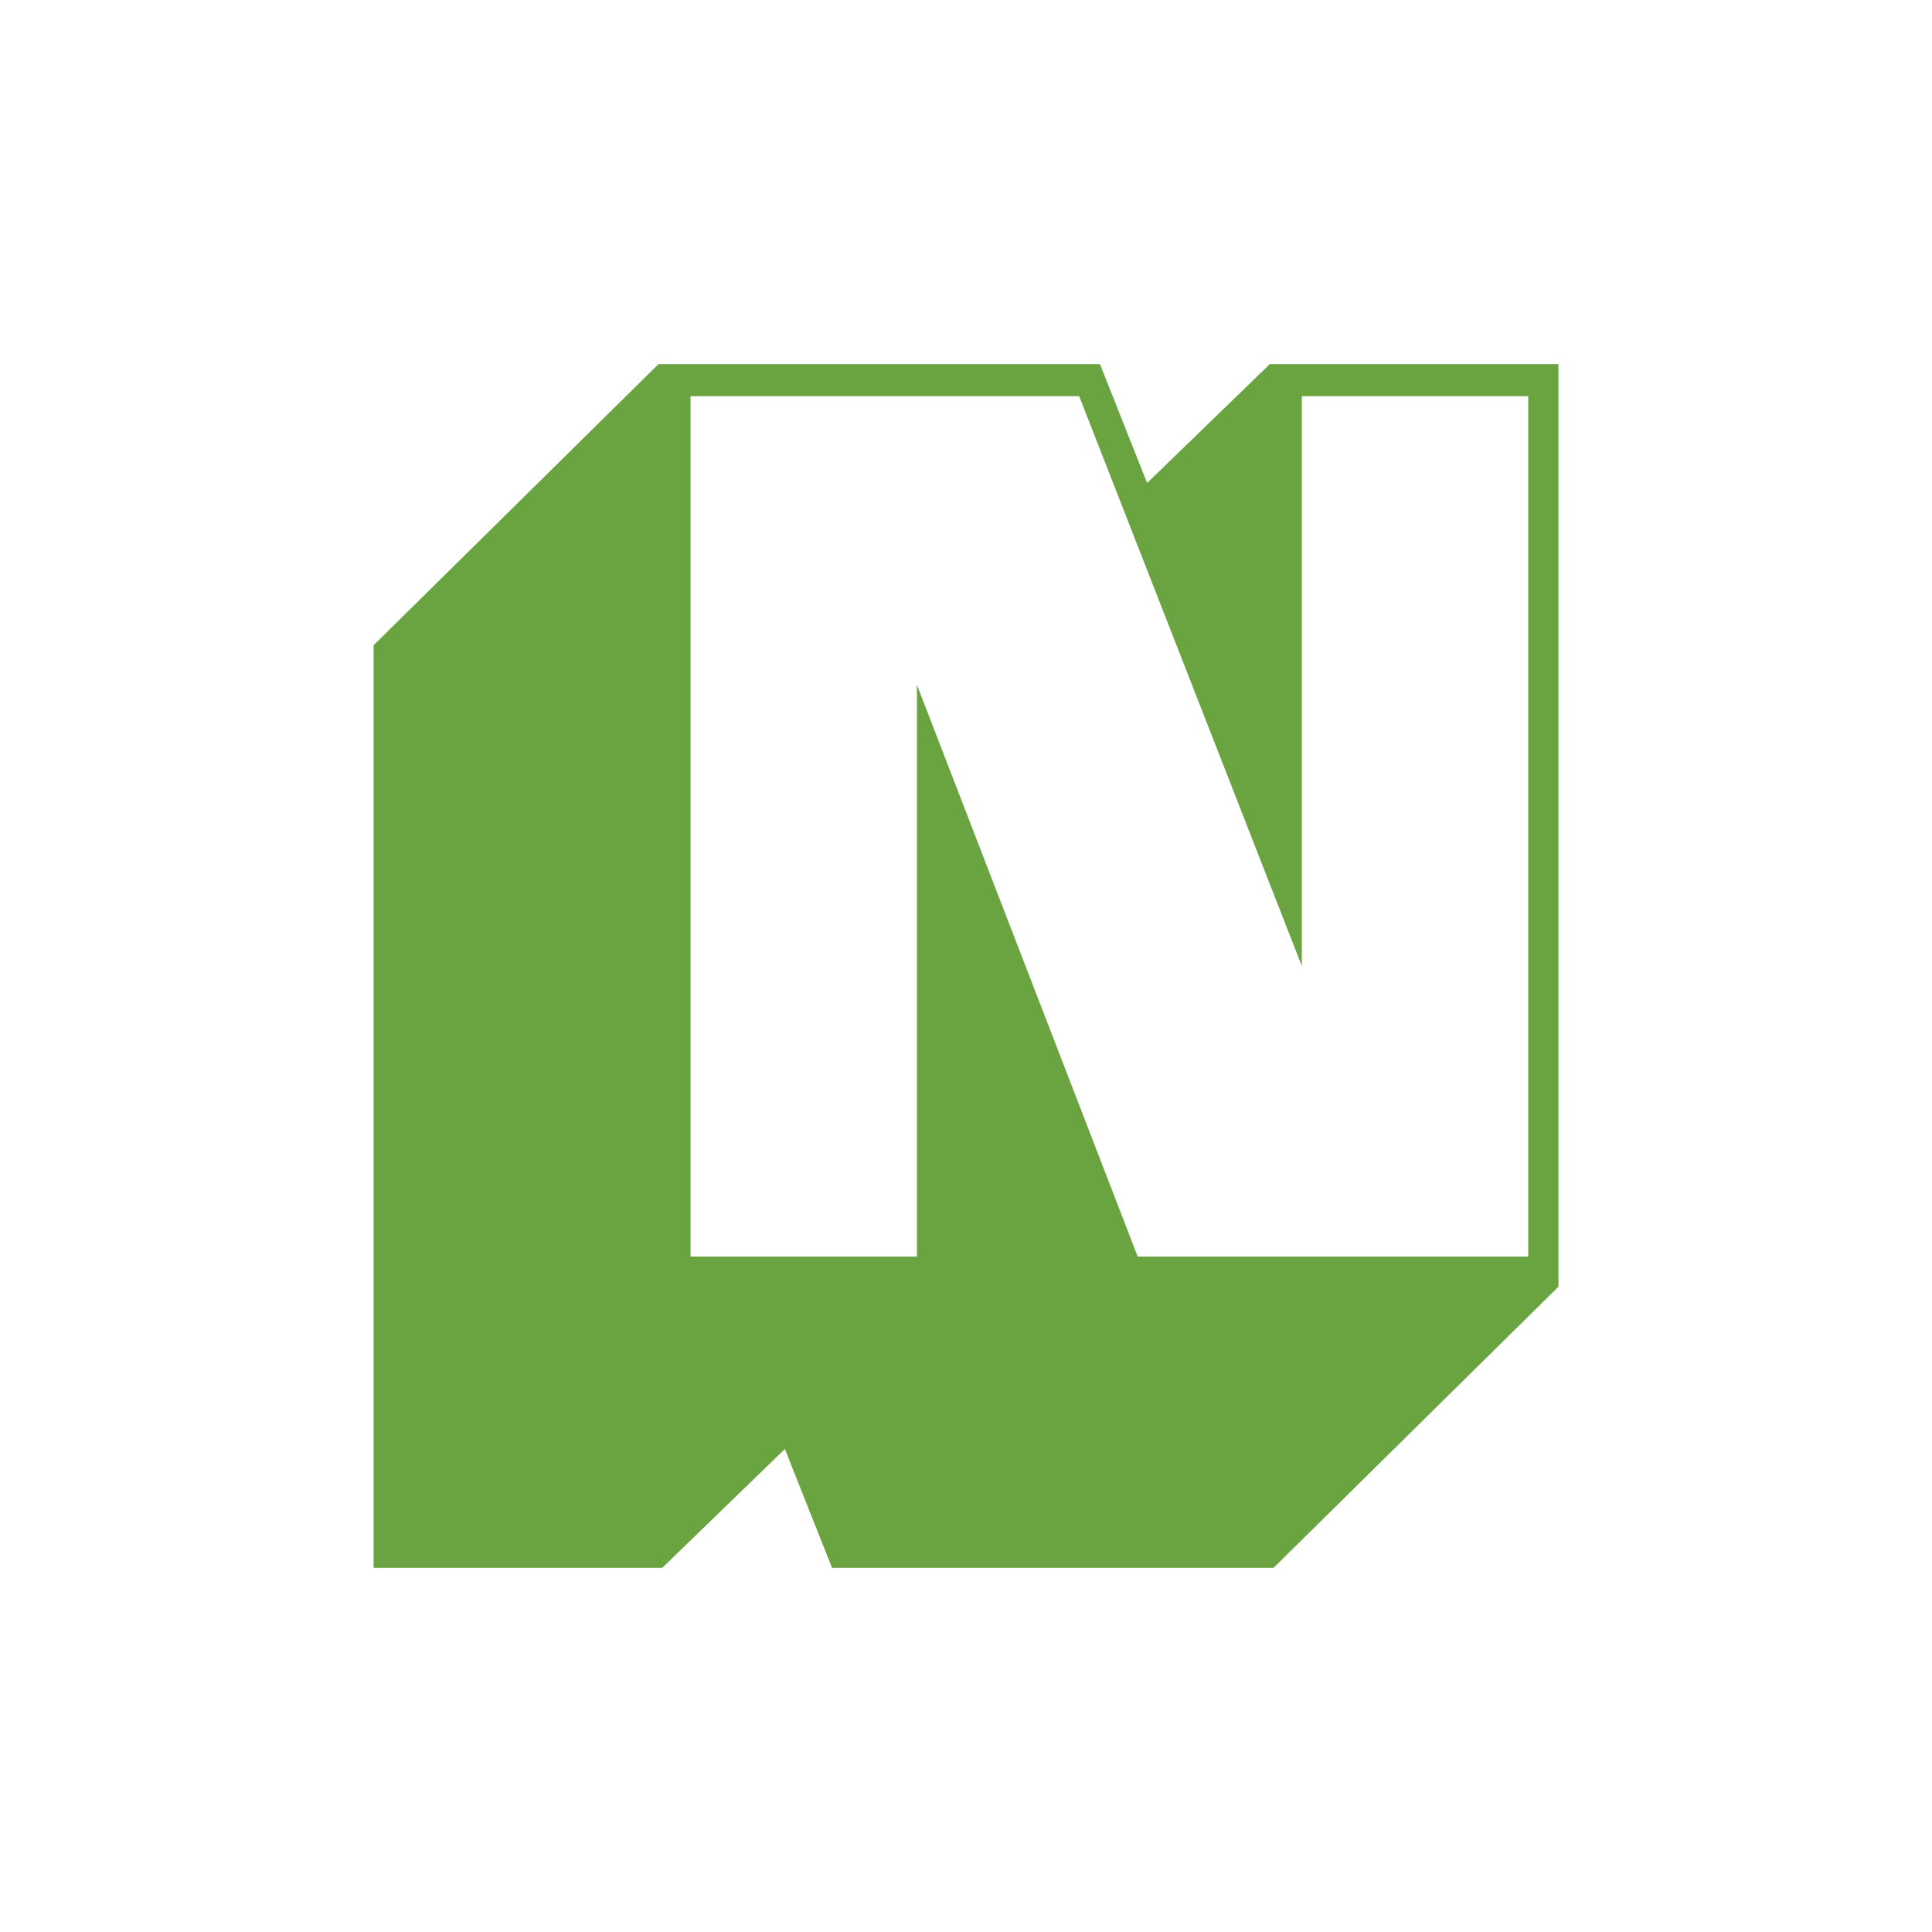
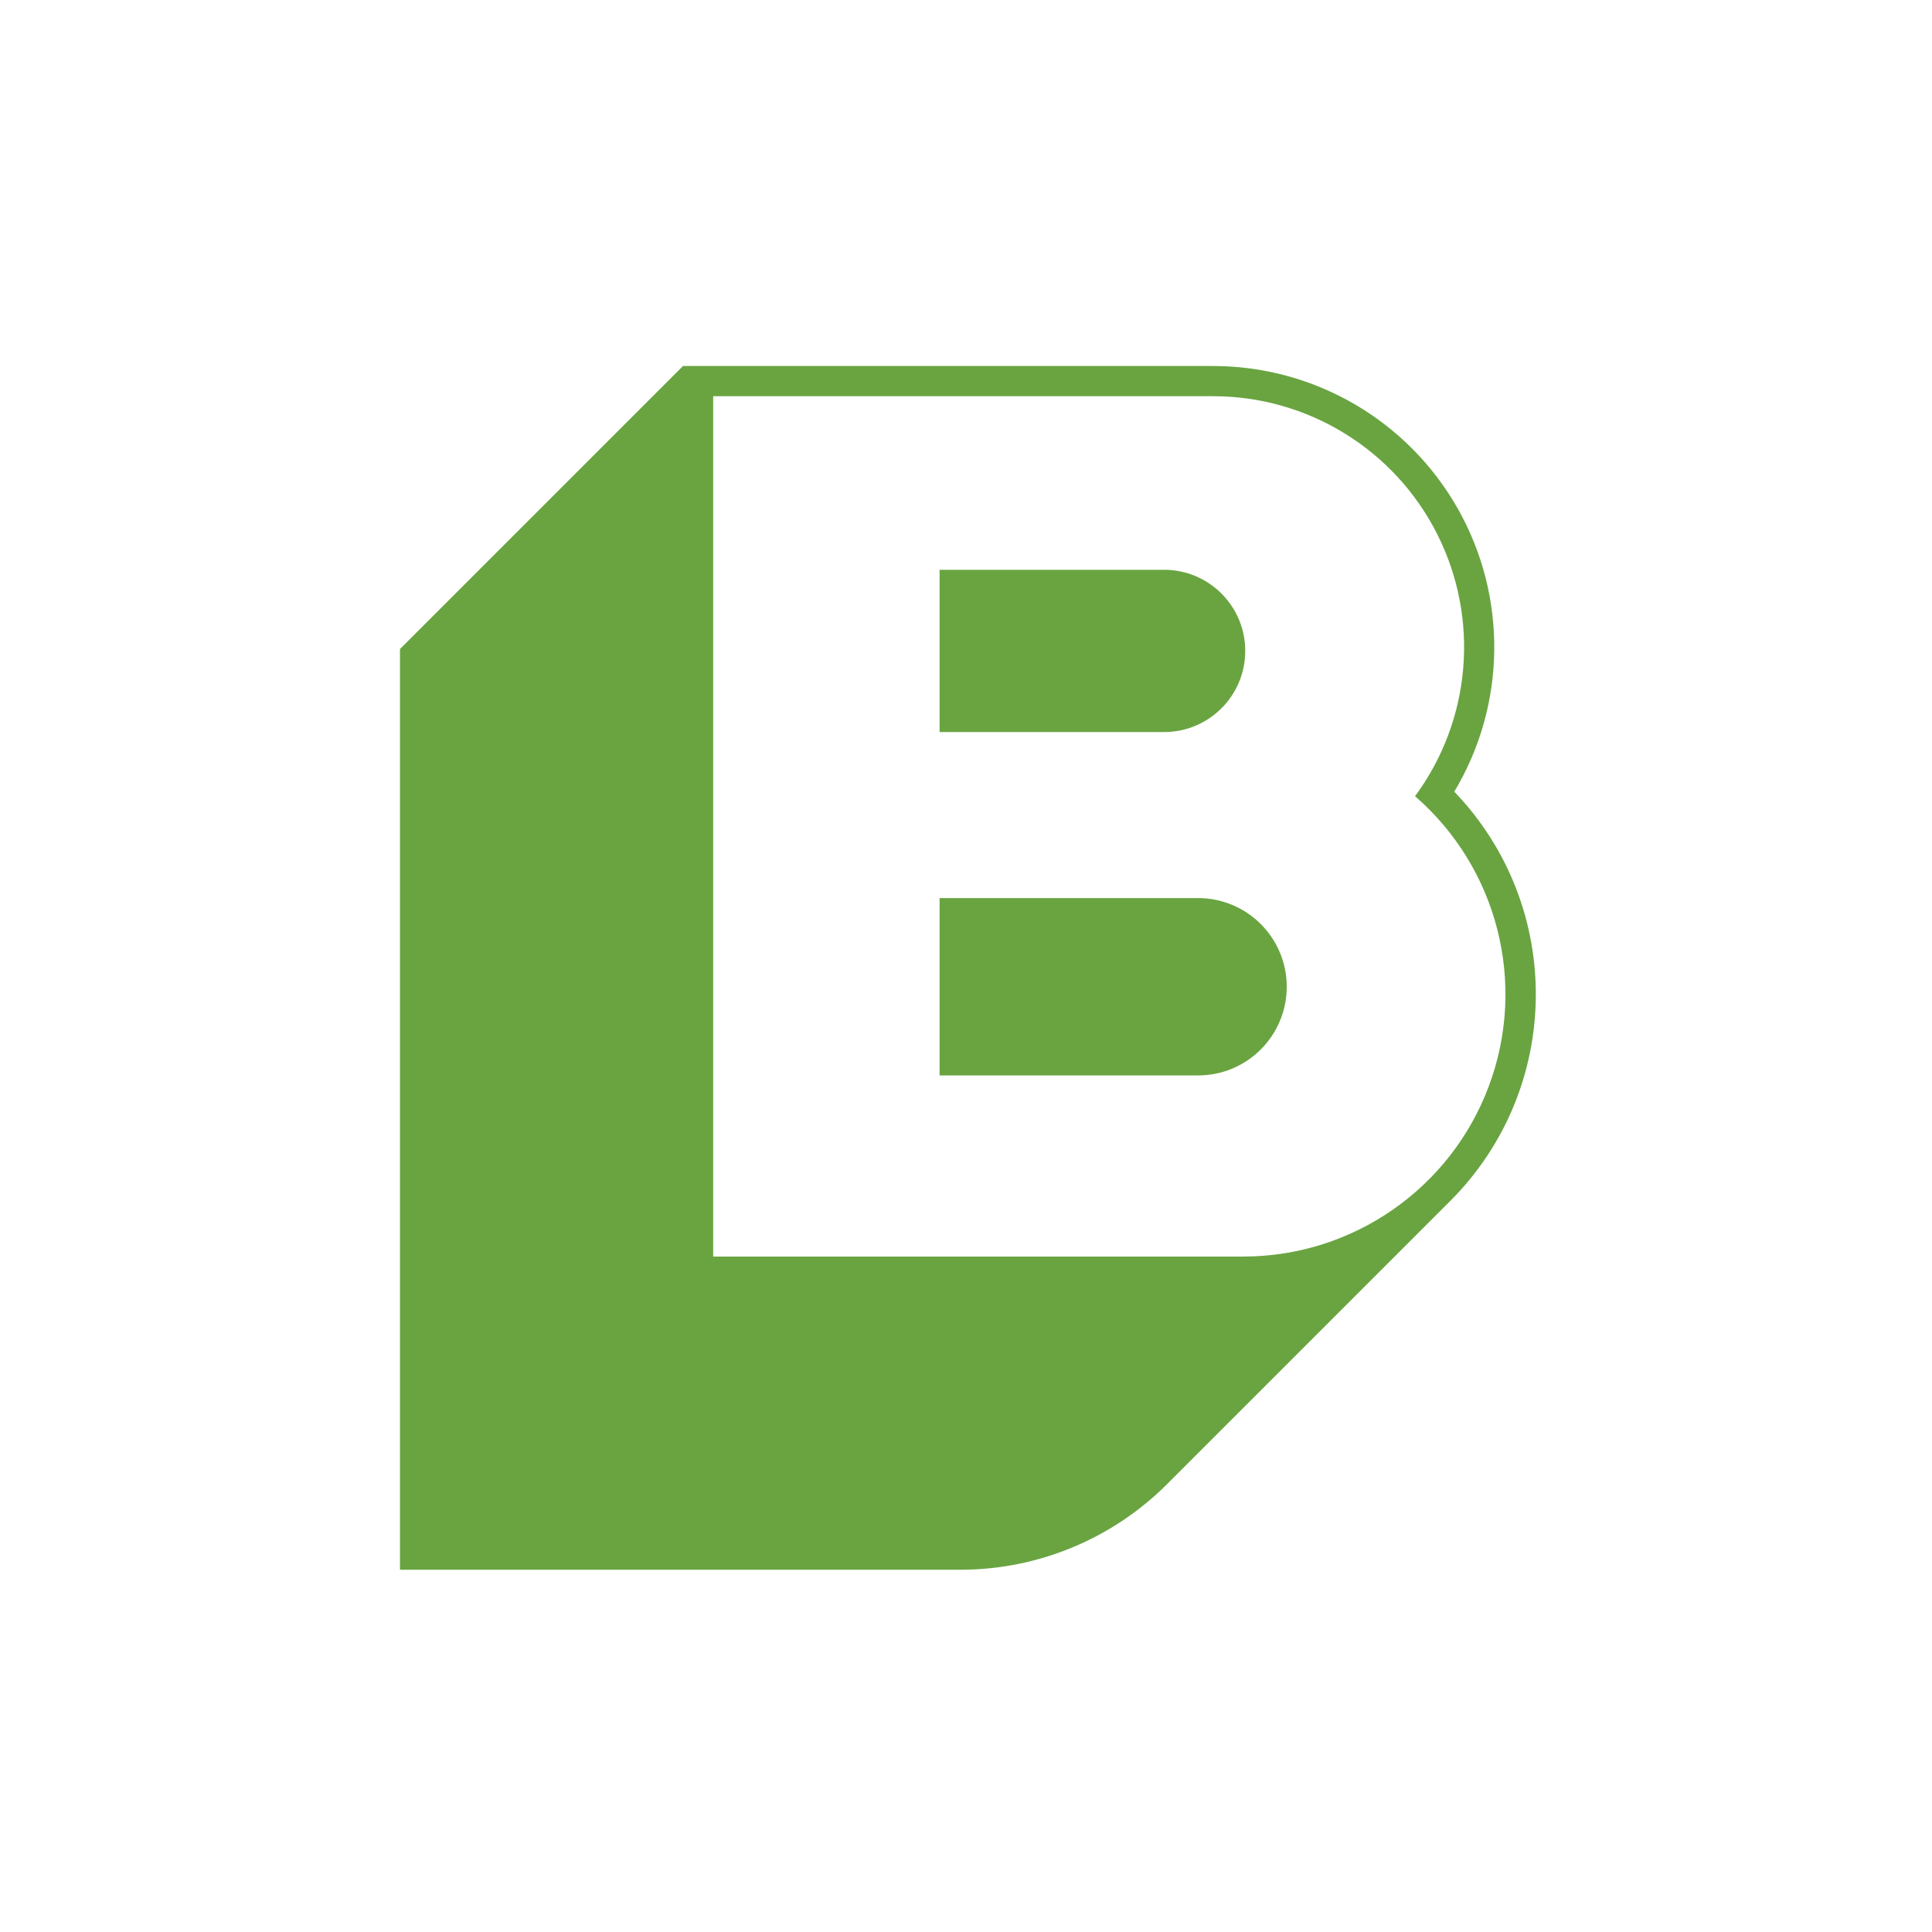
<svg xmlns="http://www.w3.org/2000/svg" width="1024" height="1024" viewBox="0 0 1024 1024">
-   <path d="M 198 831 L 351 831 L 416 768 L 441 831 L 675 831 L 826 682 L 826 193 L 673 193 L 608 256 L 583 193 L 349 193 L 198 342 Z M 366 210 L 572 210 L 690 512 L 690 210 L 810 210 L 810 666 L 603 666 L 486 363 L 486 666 L 366 666 Z" fill-rule="evenodd" fill="#69A441" />
+   <path d="M 362 194 L 643 194 A 149 149 0 0 1 770.8 419.6 A 155 155 0 0 1 768.6 636.6 L 618.6 786.6 A 155 155 0 0 1 509 832 L 212 832 L 212 344 Z M 378 210 L 643 210 A 133 133 0 0 1 750 422 A 139 139 0 0 1 659 666 L 378 666 Z M 498 302 L 617 302 A 43 43 0 0 1 617 388 L 498 388 Z M 498 476 L 635 476 A 47 47 0 0 1 635 570 L 498 570 Z" fill-rule="evenodd" fill="#69A441" />
</svg>
